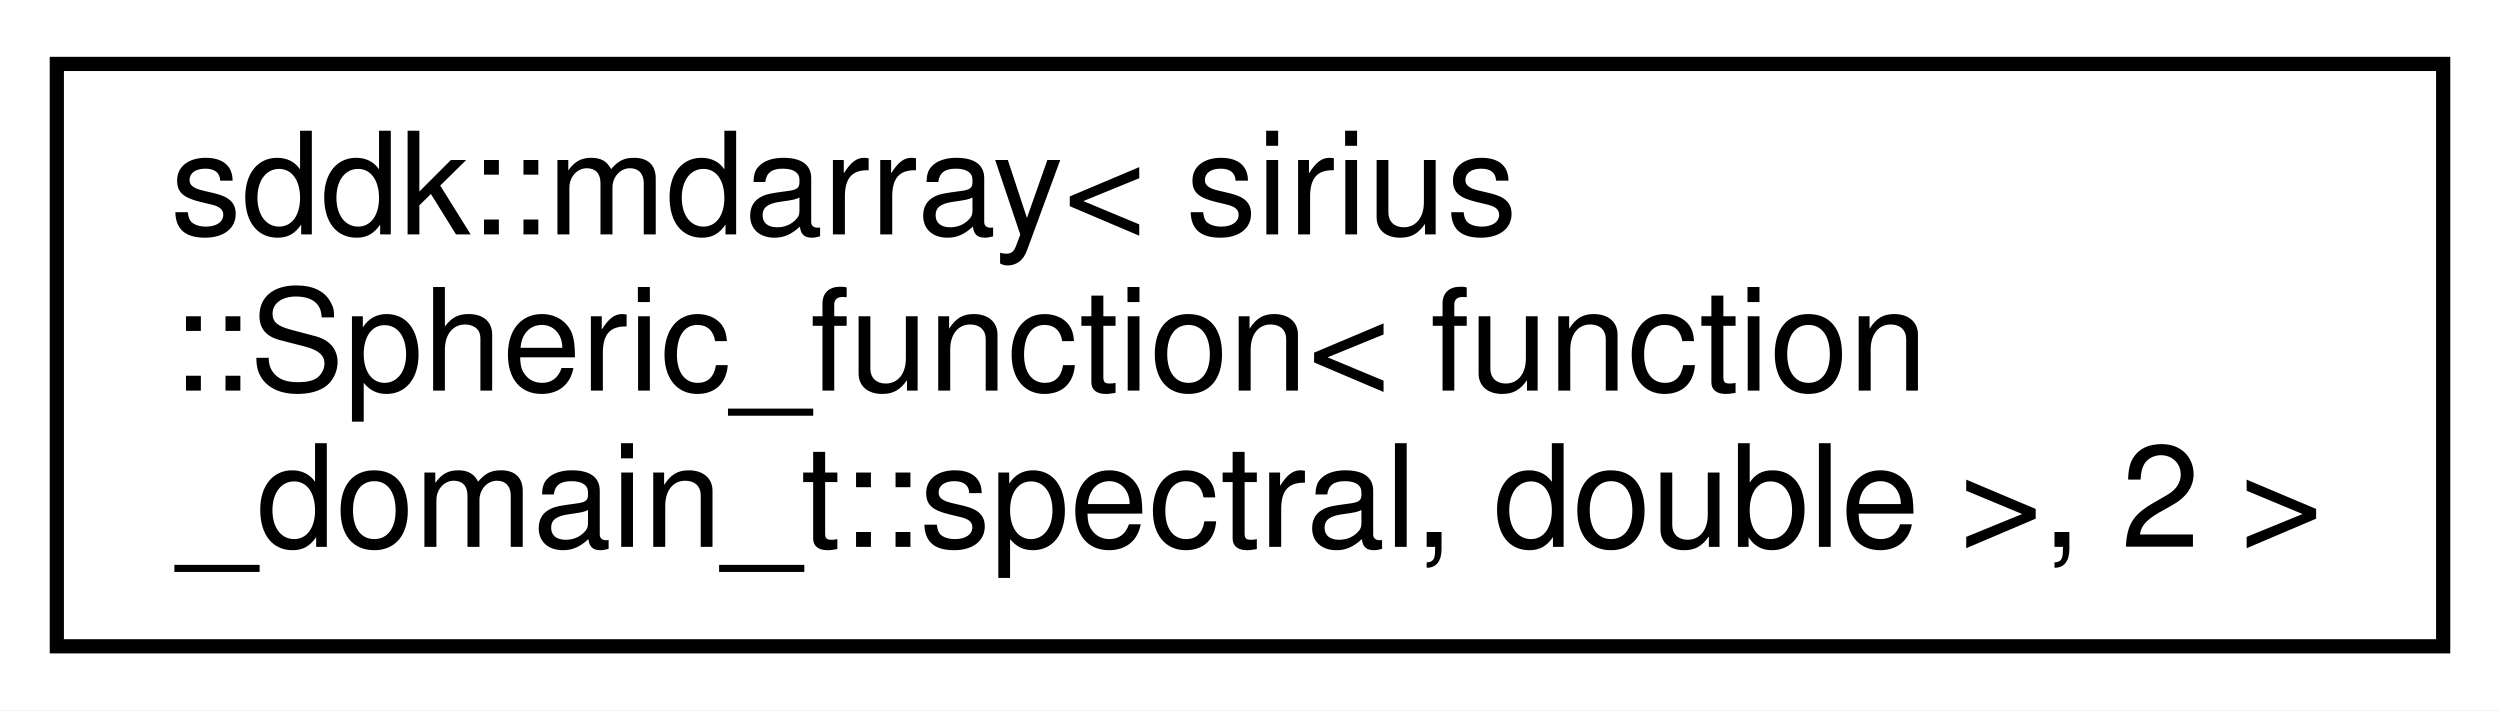
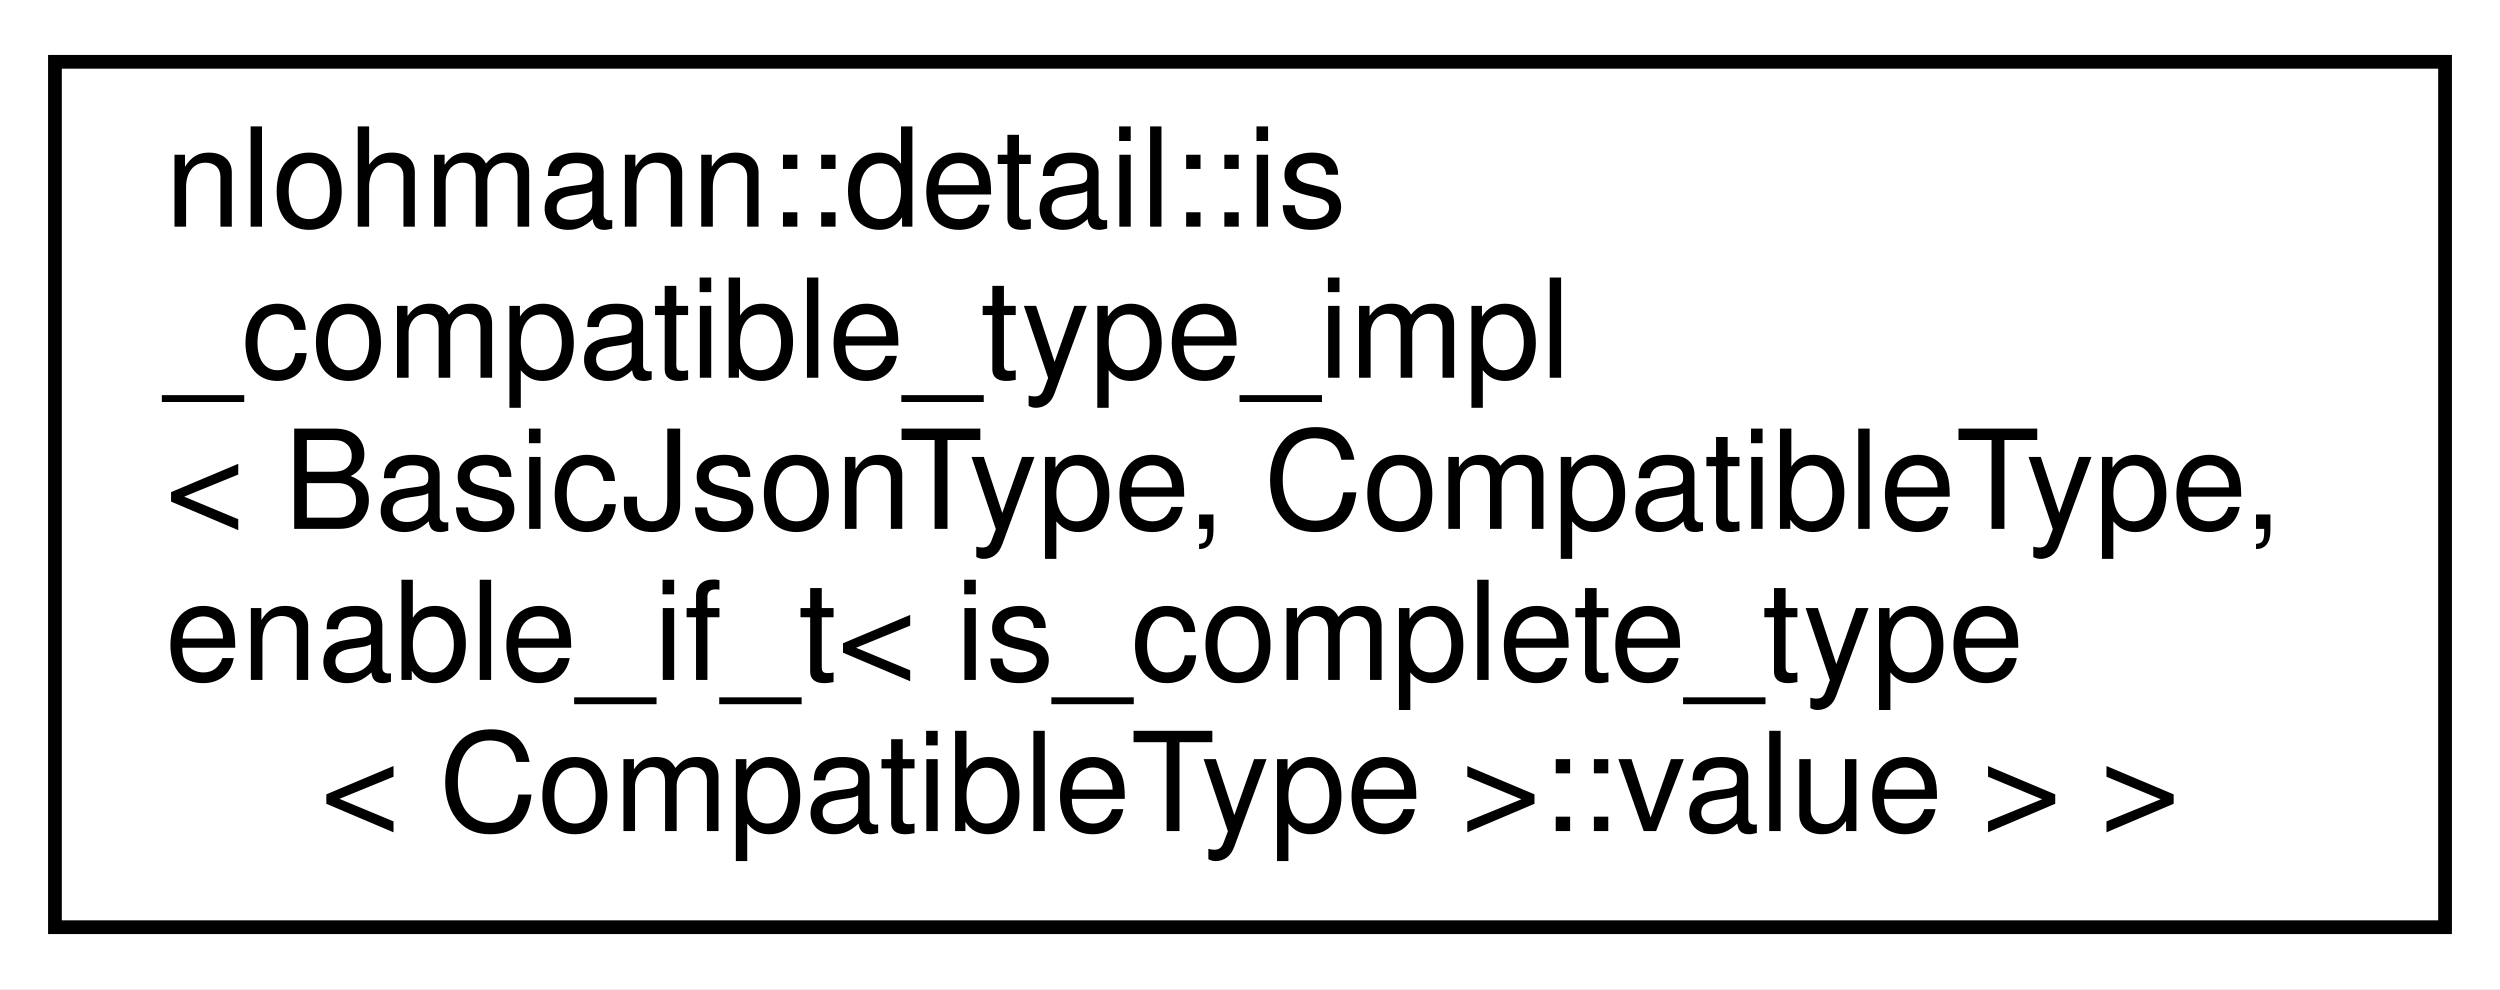
- <svg xmlns="http://www.w3.org/2000/svg" xmlns:xlink="http://www.w3.org/1999/xlink" width="176pt" height="50pt" viewBox="0.00 0.00 176.00 50.00">
-   <g id="graph0" class="graph" transform="scale(1 1) rotate(0) translate(4 46)">
-     <polygon fill="#ffffff" stroke="transparent" points="-4,4 -4,-46 172,-46 172,4 -4,4" />
+ <svg xmlns="http://www.w3.org/2000/svg" xmlns:xlink="http://www.w3.org/1999/xlink" width="182pt" height="72pt" viewBox="0.00 0.00 182.00 72.00">
+   <g id="graph0" class="graph" transform="scale(1 1) rotate(0) translate(4 68)">
+     <polygon fill="#ffffff" stroke="transparent" points="-4,4 -4,-68 178,-68 178,4 -4,4" />
    <g id="node1" class="node">
      <g id="a_node1">
-         <a xlink:href="d7/dab/classsddk_1_1mdarray.html" target="_top" xlink:title=" ">
-           <polygon fill="#ffffff" stroke="#000000" points="0,-.5 0,-41.5 168,-41.5 168,-.5 0,-.5" />
-           <text text-anchor="start" x="8" y="-29.5" font-family="Helvetica,sans-Serif" font-size="10.00" fill="#000000">sddk::mdarray&lt; sirius</text>
-           <text text-anchor="start" x="8" y="-18.5" font-family="Helvetica,sans-Serif" font-size="10.00" fill="#000000">::Spheric_function&lt; function</text>
-           <text text-anchor="middle" x="84" y="-7.5" font-family="Helvetica,sans-Serif" font-size="10.00" fill="#000000">_domain_t::spectral, double &gt;, 2 &gt;</text>
+         <a xlink:href="d1/d50/structnlohmann_1_1detail_1_1is__compatible__type__impl_3_01_basic_json_type_00_01_compatible_typ632bee7ec037fc0233f1bbe9dd7d8874.html" target="_top" xlink:title=" ">
+           <polygon fill="#ffffff" stroke="#000000" points="0,-.5 0,-63.5 174,-63.5 174,-.5 0,-.5" />
+           <text text-anchor="start" x="8" y="-51.5" font-family="Helvetica,sans-Serif" font-size="10.00" fill="#000000">nlohmann::detail::is</text>
+           <text text-anchor="start" x="8" y="-40.5" font-family="Helvetica,sans-Serif" font-size="10.00" fill="#000000">_compatible_type_impl</text>
+           <text text-anchor="start" x="8" y="-29.5" font-family="Helvetica,sans-Serif" font-size="10.00" fill="#000000">&lt; BasicJsonType, CompatibleType,</text>
+           <text text-anchor="start" x="8" y="-18.5" font-family="Helvetica,sans-Serif" font-size="10.00" fill="#000000"> enable_if_t&lt; is_complete_type</text>
+           <text text-anchor="middle" x="87" y="-7.5" font-family="Helvetica,sans-Serif" font-size="10.00" fill="#000000">&lt; CompatibleType &gt;::value &gt; &gt;</text>
        </a>
      </g>
    </g>
  </g>
</svg>
